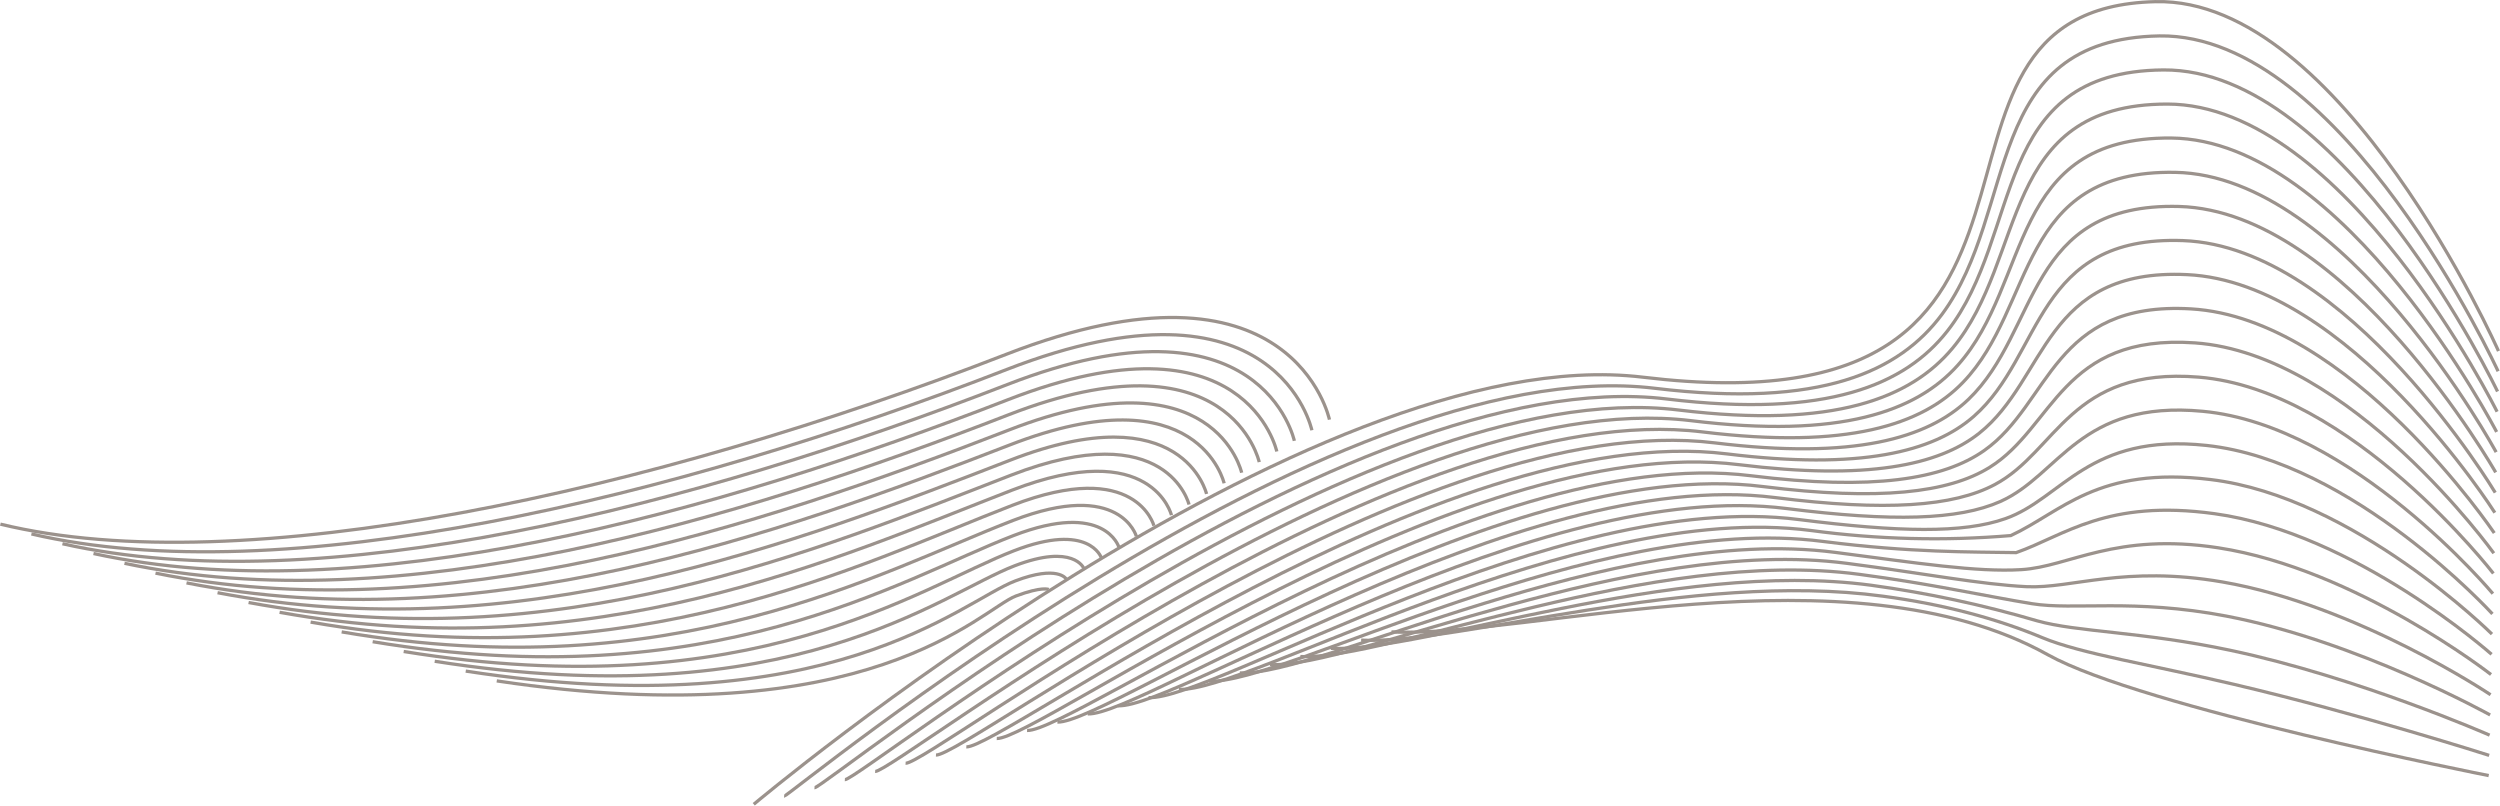
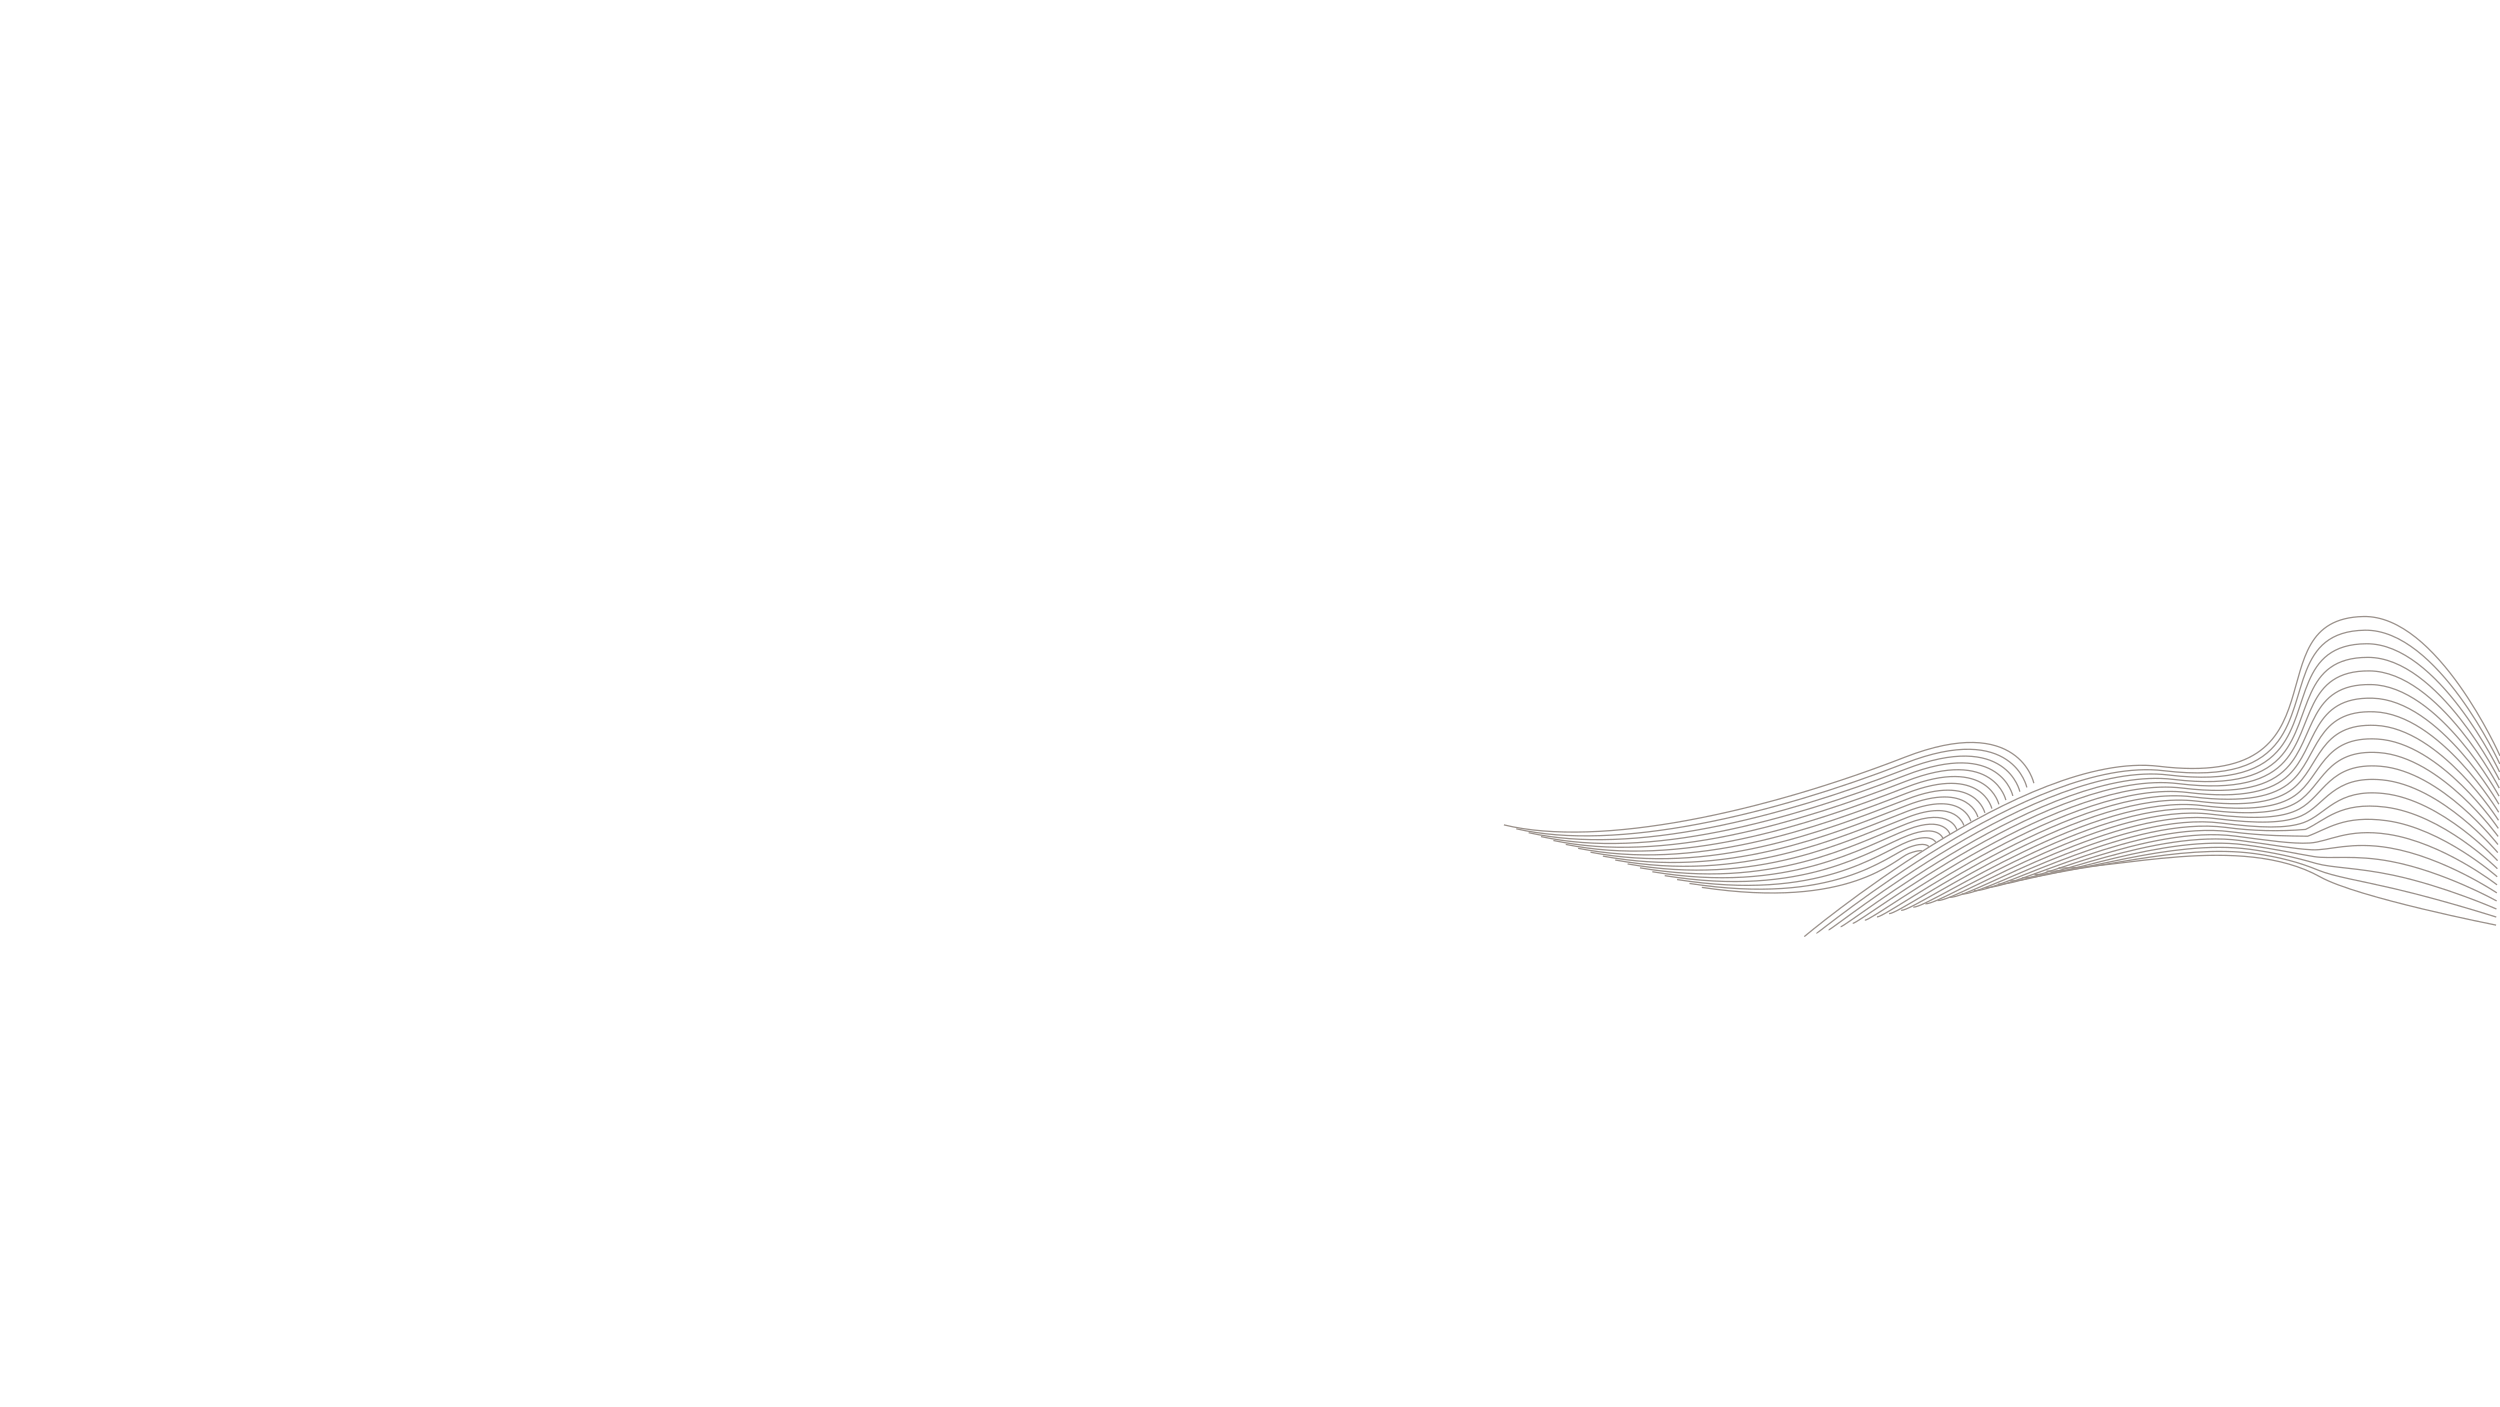
- <svg xmlns="http://www.w3.org/2000/svg" viewBox="0 0 765.58 246.68">
+ <svg xmlns="http://www.w3.org/2000/svg" id="图层_1" data-name="图层 1" viewBox="0 0 1920 1080">
  <defs>
-     <style>.cls-1{fill:none;stroke:#9b928c;stroke-miterlimit:10;}</style>
+     <style>.cls-1{opacity:0;}.cls-2{fill:none;stroke:#9b928c;stroke-miterlimit:10;}</style>
  </defs>
-   <g id="图层_2" data-name="图层 2">
-     <g id="图层_1-2" data-name="图层 1">
-       <path class="cls-1" d="M765.12,107.51s-48-108.31-105-107c-87,2-8,133-157,115C401,103.17,230.82,246.3,230.82,246.3" />
-       <path class="cls-1" d="M765,113.7S717.38,10.18,661.32,11c-54.7.94-43,53.41-66.63,85.27-13,17.47-36.93,28.81-87.89,22.64-100-12.13-265.17,125-266.68,124.92" />
-       <path class="cls-1" d="M764.83,119.89S717.64,21,662.52,21.42c-53.17.41-42.87,50.32-66.21,80-12.85,16.35-36.58,26.75-85.84,20.77-97.8-11.9-258,119.2-261.05,119.05" />
-       <path class="cls-1" d="M764.69,126.08s-46.78-94.19-101-94.21c-51.62,0-42.77,47.26-65.79,74.79-12.74,15.24-36.23,24.7-83.78,18.91C418.52,113.89,263.24,239,258.72,238.76" />
-       <path class="cls-1" d="M764.55,132.27s-46.37-89.48-99.63-90c-50.08-.44-42.7,44.2-65.37,69.55-12.64,14.15-35.88,22.65-81.72,17C424.37,117.46,274,236.54,268,236.24" />
-       <path class="cls-1" d="M764.4,138.46s-46-84.76-98.28-85.68c-48.54-.86-42.65,41.14-65,64.31-12.57,13.06-35.53,20.59-79.66,15.19C430.22,121,284.84,234.1,277.32,233.73" />
-       <path class="cls-1" d="M764.26,144.65s-45.54-80-96.93-81.42c-47-1.27-42.65,38.1-64.53,59.07-12.52,12-35.19,18.54-77.62,13.33-89.11-11-229.53,96-238.56,95.59" />
-       <path class="cls-1" d="M764.12,150.85S719,75.54,668.53,73.68c-45.46-1.67-42.68,35.06-64.11,53.84C591.94,138.45,569.58,144,528.86,139c-86.95-10.81-222.41,90.24-232.94,89.72" />
-       <path class="cls-1" d="M764,157s-44.72-70.57-94.25-72.9c-43.91-2.07-42.76,32-63.69,48.59-12.48,9.89-34.49,14.43-73.5,9.61-84.78-10.59-215.28,84.44-227.32,83.85" />
-       <path class="cls-1" d="M763.83,163.23s-44.3-65.83-92.9-68.64c-42.36-2.45-42.9,28.94-63.27,43.35-12.51,8.85-34.14,12.38-71.44,7.75-82.61-10.37-208.16,78.65-221.7,78" />
-       <path class="cls-1" d="M763.69,169.42S719.81,108.35,672.13,105c-40.82-2.83-43.1,25.86-62.85,38.12-12.57,7.81-33.79,10.32-69.39,5.88-80.43-10.15-201,72.86-216.07,72.12" />
-       <path class="cls-1" d="M763.55,175.61s-43.47-56.31-90.22-60.12c-39.27-3.19-43.38,22.73-62.43,32.88-12.68,6.77-33.44,8.27-67.33,4-78.26-9.94-193.9,67.06-210.45,66.25" />
-       <path class="cls-1" d="M763.4,181.8s-43-51.54-88.87-55.85c-37.72-3.56-43.74,19.53-62,27.64-12.84,5.69-33.09,6.21-65.27,2.16C471.15,146,360.48,217,342.42,216.13" />
-       <path class="cls-1" d="M763.26,188s-42.63-46.75-87.53-51.59c-36.17-3.9-44.16,16.26-61.58,22.4-13,4.6-32.75,4.16-63.22.3-73.93-9.5-179.65,55.48-199.21,54.52" />
-       <path class="cls-1" d="M763.12,194.18s-42.21-42-86.19-47.33c-34.63-4.23-45.68,10-61.16,17.16a281.92,281.92,0,0,1-61.17-1.55c-71.75-9.29-172.51,49.68-193.58,48.65" />
-       <path class="cls-1" d="M763,200.37s-41.8-37.13-84.84-43.06c-33.09-4.56-45.87,6.68-60.75,11.92-13.73-.25-32,.05-59.11-3.42-69.58-9.06-165.39,43.89-188,42.78" />
-       <path class="cls-1" d="M762.83,206.56s-41.39-32.3-83.49-38.8c-31.55-4.87-45.7,5.81-60.33,6.68-13.83.83-31.7-2-57-5.28-67.41-8.84-158.26,38.09-182.34,36.92" />
-       <path class="cls-1" d="M762.69,212.75s-41-27.45-82.15-34.54c-30-5.17-46.18,2.1-59.91,1.45-14.07-.68-31.35-4.06-55-7.14-65.24-8.63-151.14,32.29-176.72,31" />
-       <path class="cls-1" d="M762.55,218.94S722,196.37,681.74,188.66c-28.48-5.45-46.58-1.69-59.49-3.79-14.23-2.31-31-6.11-52.94-9-63.07-8.41-144,26.5-171.09,25.18" />
-       <path class="cls-1" d="M762.4,225.13s-40.19-17.67-79.46-26c-27-5.73-46.85-5.55-59.06-9A347.15,347.15,0,0,0,573,179.22c-60.9-8.19-136.88,20.71-165.47,19.32" />
-       <path class="cls-1" d="M762.26,231.32s-39.81-12.74-78.12-21.75c-25.43-6-47-9.41-58.64-14.27-14.21-5.93-30.31-10.22-48.83-12.72-58.73-8-129.75,14.91-159.85,13.45" />
-       <path class="cls-1" d="M762.12,237.51s-106.18-20.93-135-37c-61-34-160-5-201-7" />
-       <path class="cls-1" d="M407.12,128.51s-11.25-54.12-99-20c-108,42-234,70-308,52" />
-       <path class="cls-1" d="M401.74,131.76S391.07,81,308.31,113.14C206.39,152.76,86.15,181.46,9.62,163.51" />
-       <path class="cls-1" d="M396.37,135s-10.09-47.48-87.88-17.25C212.66,155,98.17,184.41,19.12,166.51" />
-       <path class="cls-1" d="M391,138.26s-9.51-44.16-82.31-15.87c-89.75,34.87-198.48,65-280.06,47.12" />
-       <path class="cls-1" d="M385.62,141.51s-8.94-40.84-76.75-14.5c-83.67,32.5-186.64,63.29-270.75,45.5" />
-       <path class="cls-1" d="M380.24,144.76s-8.35-37.52-71.18-13.12c-77.59,30.12-174.8,61.61-261.44,43.87" />
-       <path class="cls-1" d="M374.87,148s-7.78-34.2-65.63-11.75c-71.5,27.75-163,59.94-252.12,42.25" />
-       <path class="cls-1" d="M369.49,151.26s-7.2-30.88-60.06-10.37C244,166.26,158.32,199.15,66.62,181.51" />
-       <path class="cls-1" d="M364.12,154.51s-6.63-27.56-54.5-9c-59.34,23-139.28,56.59-233.5,39" />
-       <path class="cls-1" d="M358.74,157.76s-6-24.24-48.93-7.62C256.55,170.76,182.37,205,85.62,187.51" />
-       <path class="cls-1" d="M353.37,161s-5.47-20.92-43.38-6.25C262.82,173,194.4,208,95.12,190.51" />
-       <path class="cls-1" d="M348,164.26s-4.89-17.6-37.81-4.87c-41.09,15.87-103.75,51.55-205.56,34.12" />
-       <path class="cls-1" d="M342.62,167.51s-4.31-14.28-32.25-3.5c-35,13.5-91.91,49.88-196.25,32.5" />
-       <path class="cls-1" d="M337.24,170.76s-3.73-11-26.68-2.12c-28.93,11.12-80.07,48.2-186.94,30.87" />
-       <path class="cls-1" d="M331.87,174s-3.16-7.64-21.13-.75c-22.84,8.75-68.23,46.52-177.62,29.25" />
-       <path class="cls-1" d="M326.49,177.26s-2.57-4.32-15.56.63c-16.76,6.38-56.39,44.84-168.31,27.62" />
-       <path class="cls-1" d="M321.12,180.51s-2-1-10,2c-10.68,4-44.55,43.17-159,26" />
-     </g>
+   <g class="cls-1">
+     <path class="cls-2" d="M0,420.5s46-331,117-329,43,213,188,257,411,138,411,138" />
+     <path class="cls-2" d="M5.19,420.06S48.44,108.38,119.12,110.62c68.09,2,44.4,200,183,241.43C441.41,393.53,694.3,481.9,696.19,482.12" />
+     <path class="cls-2" d="M10.37,419.62s40.5-292.21,110.88-289.87c65.16,2.17,45.79,187,178,225.86,133.56,39,373.35,121.7,377.11,122.14" />
+     <path class="cls-2" d="M15.56,419.19S53.3,146.35,123.37,148.88c62.25,2.24,47.19,174,173,210.28C424.23,395.6,650.91,472.71,656.56,473.38" />
+     <path class="cls-2" d="M20.75,418.75S55.74,165.29,125.5,168c59.32,2.3,48.5,161.25,168,194.72C415.57,396.9,629.22,468.11,636.75,469" />
+     <path class="cls-2" d="M25.94,418.31S58.17,184.23,127.62,187.12c56.41,2.36,49.89,148.3,163,179.15C407,398,607.52,463.52,616.94,464.62" />
+     <path class="cls-2" d="M31.12,417.88S60.6,203.16,129.75,206.25c53.49,2.39,51.27,135.34,158,163.58,110.59,29.24,298.05,89.09,309.34,90.42" />
+     <path class="cls-2" d="M36.31,417.44S63,222.08,131.87,225.38c50.58,2.42,52.66,122.38,153,148,104.86,26.77,279.22,80.94,292.4,82.5" />
+     <path class="cls-2" d="M41.5,417s24-176,92.5-172.5c47.65,2.44,54.05,109.41,148,132.44,99.14,24.28,260.4,72.79,275.46,74.56" />
+     <path class="cls-2" d="M46.69,416.56s21.22-156.68,89.43-152.94c44.74,2.46,55.45,96.43,143.06,116.87,93.41,21.79,241.56,64.64,258.51,66.63" />
+     <path class="cls-2" d="M51.87,416.12s18.47-137.35,86.38-133.37c41.82,2.45,56.84,83.44,138.06,101.29,87.69,19.29,222.74,56.5,241.56,58.71" />
+     <path class="cls-2" d="M57.06,415.69s15.72-118,83.31-113.81c38.91,2.44,58.25,70.42,133.07,85.72,82,16.76,203.91,48.34,224.62,50.78" />
+     <path class="cls-2" d="M62.25,415.25s13-98.77,80.25-94.25c36,2.42,59.65,57.4,128.07,70.15,76.27,14.23,185.08,40.19,207.68,42.85" />
+     <path class="cls-2" d="M67.44,414.81s10.21-79.51,77.18-74.69c33.08,2.39,61.07,44.35,123.08,54.59,70.57,11.65,166.26,32,190.74,34.91" />
+     <path class="cls-2" d="M72.62,414.38s7.48-60.3,74.13-55.13c30.16,2.34,62.48,31.26,118.08,39,64.87,9.05,147.43,23.89,173.79,27" />
+     <path class="cls-2" d="M77.81,413.94s4.73-41.12,71.06-35.56c27.26,2.28,63.91,18.13,113.09,23.44,59.18,6.38,128.61,15.73,156.85,19.06" />
+     <path class="cls-2" d="M83,413.5s2-22,68-16c54.78,5,193.78,12.62,248,19" />
+   </g>
+   <g class="cls-1">
+     <path class="cls-2" d="M257,323.5s91.68-41.66,124-92c52-81,118.84-29.93,146,8,63,88,91,316,348,243" />
+     <path class="cls-2" d="M258,324.19s87.84-38.45,119.55-85.39c50.81-75.2,114.64-27.13,140.7,8.51C579,330.44,614.56,547.94,858.69,480.19" />
+     <path class="cls-2" d="M259,324.88s84-35.22,115.1-78.77c49.6-69.4,110.45-24.34,135.4,9C568,333.38,611.12,540.38,842.37,477.88" />
+     <path class="cls-2" d="M260,325.56s80.1-32,110.65-72.15c48.36-63.58,106.25-21.55,130.1,9.53,56.31,73.38,106.94,269.87,325.31,212.62" />
+     <path class="cls-2" d="M261,326.25s76.19-28.71,106.2-65.53C414.28,203,469.27,242,492,270.75c54.1,68.52,112.25,254.5,317.75,202.5" />
+     <path class="cls-2" d="M262,326.94S334.26,301.51,363.75,268c45.74-51.91,97.89-16,119.5,10.54,51.9,63.65,117.56,239.13,310.19,192.38" />
+     <path class="cls-2" d="M263,327.62s68.28-22.13,97.31-52.29c44.33-46.07,93.7-13.18,114.19,11.05,49.71,58.78,122.87,223.74,302.62,182.24" />
+     <path class="cls-2" d="M264,328.31s64.26-18.82,92.86-45.68c42.85-40.23,89.54-10.39,108.89,11.56,47.54,53.91,128.19,208.37,295.06,172.12" />
+     <path class="cls-2" d="M265,329s60.17-15.51,88.41-39.06C394.67,255.52,438.79,282.33,457,302c45.39,49.05,133.5,193,287.5,162" />
+     <path class="cls-2" d="M266,329.69s56-12.21,84-32.45c39.56-28.64,81.24-4.83,98.29,12.57C491.52,354,587.06,487.44,728.19,461.69" />
+     <path class="cls-2" d="M267,330.38s51.75-8.94,79.51-25.83c37.71-22.95,77.11-2.06,93,13.07,41.19,39.28,144.12,162.26,272.37,141.76" />
+     <path class="cls-2" d="M268,331.06s47.4-5.73,75.06-19.21c35.71-17.39,73,.7,87.69,13.59,39.15,34.37,149.44,146.87,264.81,131.62" />
+     <path class="cls-2" d="M269,331.75s42.95-2.68,70.62-12.59c33.57-12,68.91,3.43,82.38,14.09,37.17,29.42,154.75,131.5,257.25,121.5" />
+     <path class="cls-2" d="M270,332.44s38.43.15,66.17-6c31.37-6.92,64.86,6.15,77.08,14.6,35.26,24.4,160.06,116.13,249.69,111.38" />
+     <path class="cls-2" d="M271,333.12s33.94,2.67,61.72.65c29.21-2.13,60.84,8.81,71.78,15.11,33.44,19.23,165.37,100.74,242.12,101.24" />
+     <path class="cls-2" d="M272,333.81s29.61,4.84,57.27,7.26c27.26,2.4,56.83,11.41,66.48,15.62,31.71,13.83,170.69,85.37,234.56,91.12" />
+     <path class="cls-2" d="M273,334.5s96.79,25.41,114,30c30,8,176,70,227,81" />
+   </g>
+   <path class="cls-2" d="M1920,580.5s-48-108.31-105-107c-87,2-8,133-157,115-102.14-12.34-272.3,130.79-272.3,130.79" />
+   <path class="cls-2" d="M1919.85,586.69S1872.26,483.17,1816.2,484c-54.7.94-43,53.41-66.63,85.27-13,17.47-36.93,28.8-87.89,22.63-100-12.12-265.17,125-266.68,124.92" />
+   <path class="cls-2" d="M1919.71,592.88s-47.19-98.9-102.31-98.47c-53.17.41-42.87,50.32-66.21,80-12.85,16.35-36.58,26.75-85.84,20.78-97.8-11.91-258,119.2-261,119" />
+   <path class="cls-2" d="M1919.57,599.07s-46.78-94.19-101-94.21c-51.62,0-42.77,47.25-65.79,74.79-12.74,15.24-36.23,24.69-83.78,18.91C1573.4,586.88,1418.11,712,1413.6,711.75" />
+   <path class="cls-2" d="M1919.43,605.26s-46.38-89.48-99.63-90c-50.08-.44-42.7,44.2-65.37,69.55-12.65,14.15-35.88,22.64-81.72,17-93.46-11.46-243.79,107.62-249.81,107.32" />
+   <path class="cls-2" d="M1919.28,611.45s-46-84.76-98.28-85.69c-48.54-.85-42.65,41.15-65,64.32-12.57,13.06-35.53,20.58-79.66,15.19C1585.1,594,1439.72,707.09,1432.2,706.72" />
+   <path class="cls-2" d="M1919.14,617.64s-45.55-80-96.94-81.42c-47-1.27-42.64,38.1-64.53,59.07-12.51,12-35.18,18.53-77.61,13.33-89.11-11-229.53,96-238.56,95.59" />
+   <path class="cls-2" d="M1919,623.83s-45.13-75.3-95.59-77.16c-45.46-1.67-42.68,35.06-64.11,53.83-12.48,10.94-34.84,16.48-75.56,11.47-87-10.81-222.41,90.24-232.94,89.72" />
+   <path class="cls-2" d="M1918.85,630s-44.71-70.57-94.24-72.9c-43.91-2.06-42.76,32-63.69,48.6-12.48,9.88-34.49,14.42-73.5,9.61-84.78-10.6-215.28,84.44-227.32,83.85" />
+   <path class="cls-2" d="M1918.71,636.21s-44.3-65.82-92.9-68.63c-42.36-2.46-42.9,28.94-63.27,43.35-12.51,8.85-34.14,12.37-71.44,7.75-82.61-10.37-208.16,78.64-221.7,78" />
+   <path class="cls-2" d="M1918.57,642.4S1874.69,581.33,1827,578c-40.82-2.83-43.1,25.85-62.85,38.12-12.57,7.8-33.79,10.31-69.39,5.88-80.43-10.15-201,72.85-216.07,72.12" />
+   <path class="cls-2" d="M1918.43,648.6s-43.47-56.31-90.22-60.12c-39.27-3.19-43.38,22.73-62.43,32.88-12.68,6.76-33.44,8.26-67.33,4-78.26-9.94-193.9,67.05-210.45,66.25" />
+   <path class="cls-2" d="M1918.28,654.79s-43-51.54-88.87-55.85c-37.72-3.56-43.74,19.53-62,27.63-12.84,5.7-33.09,6.21-65.27,2.17C1626,619,1515.36,690,1497.3,689.12" />
+   <path class="cls-2" d="M1918.14,661s-42.63-46.75-87.53-51.59c-36.17-3.9-44.16,16.26-61.58,22.4-13,4.59-32.75,4.15-63.22.3-73.93-9.5-179.65,55.47-199.21,54.52" />
+   <path class="cls-2" d="M1918,667.17s-42.21-41.95-86.19-47.33c-34.63-4.24-45.68,10-61.16,17.16a282.58,282.58,0,0,1-61.17-1.55c-71.75-9.29-172.51,49.67-193.58,48.65" />
+   <path class="cls-2" d="M1917.85,673.36s-41.79-37.13-84.83-43.07c-33.09-4.56-45.87,6.69-60.75,11.93-13.73-.26-32,0-59.11-3.42-69.58-9.07-165.39,43.88-188,42.78" />
+   <path class="cls-2" d="M1917.71,679.55s-41.39-32.3-83.49-38.8c-31.55-4.87-45.7,5.81-60.33,6.68-13.83.82-31.7-2-57.05-5.28-67.41-8.84-158.26,38.09-182.34,36.92" />
+   <path class="cls-2" d="M1917.57,685.74s-41-27.45-82.15-34.54c-30-5.17-46.18,2.1-59.91,1.44-14.07-.67-31.35-4.06-55-7.13-65.25-8.63-151.14,32.29-176.72,31" />
+   <path class="cls-2" d="M1917.43,691.93s-40.59-22.57-80.81-30.28c-28.48-5.45-46.58-1.69-59.49-3.79-14.24-2.32-31-6.12-52.94-9-63.07-8.41-144,26.5-171.09,25.18" />
+   <path class="cls-2" d="M1917.28,698.12s-40.19-17.67-79.46-26c-27-5.73-46.85-5.55-59.07-9a345.4,345.4,0,0,0-50.88-10.86C1667,644,1591,672.92,1562.4,671.53" />
+   <path class="cls-2" d="M1917.14,704.31s-39.81-12.74-78.12-21.75c-25.43-6-47-9.41-58.64-14.27-14.21-5.93-30.31-10.23-48.83-12.72-58.73-8-129.75,14.91-159.85,13.44" />
+   <path class="cls-2" d="M1917,710.5s-106.18-20.93-135-37c-61-34-160-5-201-7" />
+   <path class="cls-2" d="M1562,601.5s-11.25-54.13-99-20c-108,42-234,70-308,52" />
+   <path class="cls-2" d="M1556.62,604.75s-10.67-50.81-93.43-18.63C1361.27,625.75,1241,654.45,1164.5,636.5" />
+   <path class="cls-2" d="M1551.25,608s-10.09-47.49-87.88-17.25C1367.54,628,1253.05,657.4,1174,639.5" />
+   <path class="cls-2" d="M1545.87,611.25s-9.51-44.16-82.31-15.87c-89.75,34.87-198.48,65-280.06,47.12" />
+   <path class="cls-2" d="M1540.5,614.5s-8.94-40.84-76.75-14.5c-83.67,32.5-186.64,63.29-270.75,45.5" />
+   <path class="cls-2" d="M1535.12,617.75s-8.36-37.52-71.18-13.13c-77.59,30.13-174.8,61.62-261.44,43.88" />
+   <path class="cls-2" d="M1529.75,621s-7.78-34.2-65.63-11.75C1392.62,637,1301.17,669.19,1212,651.5" />
+   <path class="cls-2" d="M1524.37,624.25s-7.2-30.88-60.06-10.37c-65.42,25.37-151.11,58.26-242.81,40.62" />
+   <path class="cls-2" d="M1519,627.5s-6.63-27.56-54.5-9c-59.34,23-139.28,56.58-233.5,39" />
+   <path class="cls-2" d="M1513.62,630.75s-6-24.24-48.93-7.63c-53.26,20.63-127.44,54.91-224.19,37.38" />
+   <path class="cls-2" d="M1508.25,634s-5.47-20.92-43.38-6.25C1417.7,646,1349.28,681,1250,663.5" />
+   <path class="cls-2" d="M1502.87,637.25s-4.89-17.6-37.81-4.87c-41.09,15.87-103.75,51.55-205.56,34.12" />
+   <path class="cls-2" d="M1497.5,640.5s-4.31-14.28-32.25-3.5c-35,13.5-91.91,49.88-196.25,32.5" />
+   <path class="cls-2" d="M1492.12,643.75s-3.73-11-26.68-2.13c-28.93,11.13-80.08,48.2-186.94,30.88" />
+   <path class="cls-2" d="M1486.75,647s-3.16-7.64-21.13-.75c-22.84,8.75-68.23,46.52-177.62,29.25" />
+   <path class="cls-2" d="M1481.37,650.25s-2.58-4.32-15.56.63c-16.76,6.37-56.39,44.84-168.31,27.62" />
+   <path class="cls-2" d="M1476,653.5s-2-1-10,2c-10.68,4-44.55,43.17-159,26" />
+   <g class="cls-1">
+     <path class="cls-2" d="M115,750.5s137-54,278,2c103.74,41.2,5,120,308.88,144.57,198,16,287.12,150.43,287.12,150.43" />
+     <path class="cls-2" d="M129.47,758.79s132.61-51.31,268.7,2.62c43.83,17.37,50.43,41.73,68.67,65.52,23.7,30.9,66.58,60.54,230.23,73.9C887,916.32,973.43,1044.46,975.19,1044.74" />
+     <path class="cls-2" d="M144,767.07s128.21-48.62,259.4,3.25c42.13,16.67,48.79,40.06,66.6,62.84,23.51,30.08,65.52,58.5,222.31,71.42,181.91,15,265.61,136.84,269.12,137.4" />
+     <path class="cls-2" d="M158.43,775.36s123.82-45.93,250.1,3.86c40.43,16,47.16,38.4,64.53,60.17,23.33,29.26,64.47,56.46,214.38,68.94,173.87,14.47,254.86,130.06,260.13,130.88" />
+     <path class="cls-2" d="M172.9,783.64s119.43-43.23,240.8,4.49c38.74,15.26,45.55,36.72,62.47,57.49,23.16,28.44,63.42,54.41,206.46,66.47,165.82,13.94,244.1,123.26,251.13,124.36" />
+     <path class="cls-2" d="M187.38,791.93s115-40.54,231.5,5.11c37,14.55,43.93,35,60.39,54.81,23,27.62,62.38,52.37,198.54,64C835.59,929.27,911.17,1032.31,920,1033.69" />
+     <path class="cls-2" d="M201.85,800.21S312.5,762.36,424.05,806c35.34,13.84,42.33,33.36,58.33,52.13,22.84,26.79,61.33,50.33,190.62,61.51,149.73,12.92,222.6,109.68,233.14,111.34" />
+     <path class="cls-2" d="M216.33,808.5s106.25-35.16,212.9,6.36C462.87,828,470,846.53,485.49,864.3c22.69,26,60.28,48.29,182.7,59,141.68,12.41,211.85,102.9,224.14,104.83" />
+     <path class="cls-2" d="M230.81,816.79s101.85-32.47,203.6,7c31.94,12.44,39.14,30,54.19,46.77,22.54,25.15,59.22,46.25,174.77,56.57C797,939,864.47,1023.2,878.52,1025.4" />
+     <path class="cls-2" d="M245.28,825.07s97.46-29.78,194.3,7.6c30.24,11.73,37.56,28.29,52.12,44.09,22.41,24.32,58.18,44.21,166.86,54.09,125.59,11.37,190.34,89.31,206.15,91.79" />
+     <path class="cls-2" d="M259.76,833.36s93.07-27.09,185,8.22c28.54,11,36,26.58,50.05,41.41,22.28,23.48,57.13,42.16,158.93,51.61,117.55,10.86,179.6,82.52,197.16,85.28" />
+     <path class="cls-2" d="M274.24,841.64s88.67-24.39,175.7,8.85c26.84,10.31,34.41,24.87,48,38.73,22.16,22.63,56.08,40.12,151,49.14,109.5,10.33,168.84,75.73,188.16,78.76" />
+     <path class="cls-2" d="M288.71,849.93s84.28-21.7,166.4,9.46C480.26,869,488,882.55,501,895.45c22.06,21.78,55,38.08,143.08,46.66,101.46,9.82,158.1,68.94,179.17,72.25" />
+     <path class="cls-2" d="M303.19,858.21s79.89-19,157.1,10.09c23.44,8.91,31.31,21.44,43.85,33.37,22,20.93,54,36,135.16,44.19,93.42,9.31,147.34,62.15,170.17,65.74" />
+     <path class="cls-2" d="M317.66,866.5s75.5-16.32,147.8,10.71c21.75,8.2,29.78,19.7,41.78,30.69,21.9,20.05,52.93,34,127.25,41.71,85.37,8.8,136.59,55.36,161.17,59.22" />
+     <path class="cls-2" d="M332.14,874.79s71.1-13.63,138.5,11.33c20.05,7.49,28.25,18,39.71,28,21.84,19.15,51.88,32,119.32,39.24,77.33,8.27,125.84,48.56,152.18,52.7" />
+     <path class="cls-2" d="M346.62,883.07s66.7-10.94,129.2,12c18.35,6.78,26.73,16.2,37.64,25.33,21.8,18.24,50.83,29.92,111.4,36.76,69.28,7.76,115.08,41.78,143.19,46.19" />
+     <path class="cls-2" d="M361.09,891.36s62.32-8.25,119.9,12.57c16.66,6.09,25.23,14.44,35.58,22.66,21.78,17.29,49.78,27.87,103.47,34.28,61.24,7.25,104.34,35,134.2,39.68" />
+     <path class="cls-2" d="M375.57,899.64s57.92-5.55,110.6,13.2c14.95,5.38,23.72,12.66,33.5,20,21.79,16.3,48.74,25.83,95.56,31.8,53.19,6.73,93.58,28.2,125.2,33.17" />
+     <path class="cls-2" d="M390.05,907.93s53.52-2.86,101.29,13.82c13.26,4.67,22.24,10.85,31.44,17.29,21.83,15.27,47.69,23.8,87.64,29.34,45.14,6.21,82.83,21.4,116.2,26.64" />
+     <path class="cls-2" d="M404.52,916.21s49.14-.17,92,14.45a130.23,130.23,0,0,1,29.37,14.61c21.89,14.17,46.63,21.75,79.71,26.86,37.1,5.7,72.08,14.62,107.21,20.13" />
+     <path class="cls-2" d="M419,924.5s71,4,110,27c46.38,27.36,99.85,27,170,38" />
+   </g>
+   <g class="cls-1">
+     <path class="cls-2" d="M852.58,929.77S859,797.5,968,847.5c128.55,59,147,209,356,155" />
+     <path class="cls-2" d="M858,934s6.3-126.7,110.68-78.41c122.72,56.5,140.67,201.81,345.62,150" />
+     <path class="cls-2" d="M863.48,938.15S869.66,817,969.43,863.6c116.89,54,134.33,194.61,335.23,145" />
+     <path class="cls-2" d="M868.92,942.34s6-115.27,101.22-70.7c110.91,51.9,128,187.43,324.86,140" />
+     <path class="cls-2" d="M874.37,946.53s5.79-109.61,96.48-66.84c105,49.53,121.67,180.24,314.48,135" />
+     <path class="cls-2" d="M879.82,950.72s5.62-104,91.75-63c99.15,47.16,115.33,173,304.09,130" />
+     <path class="cls-2" d="M885.26,954.91s5.47-98.29,87-59.12c93.28,44.79,109,165.85,293.72,125" />
+     <path class="cls-2" d="M890.71,959.1S896,866.47,973,903.83c87.4,42.43,102.66,158.67,283.33,120" />
+     <path class="cls-2" d="M896.16,963.29s5.15-87,77.55-51.41c81.52,40,96.34,151.48,273,115" />
+     <path class="cls-2" d="M901.6,967.48s5-81.32,72.83-47.55c75.64,37.66,90,144.28,262.57,110" />
+     <path class="cls-2" d="M907.05,971.67S911.88,896,975.14,928c69.78,35.27,83.67,137.09,252.19,105" />
+     <path class="cls-2" d="M912.5,975.87s4.67-70,63.35-39.85c63.91,32.88,77.34,129.91,241.81,100" />
+     <path class="cls-2" d="M917.94,980.06s4.51-64.4,58.63-36c58,30.47,71,122.72,231.43,95" />
+     <path class="cls-2" d="M923.39,984.25s4.35-58.77,53.89-32.13c52.17,28,64.67,115.52,221,90" />
+     <path class="cls-2" d="M928.83,988.44S933,935.3,978,960.17c46.31,25.61,58.33,108.33,210.66,85" />
+     <path class="cls-2" d="M934.28,992.63s4-47.54,44.43-24.42,52,101.15,200.29,80" />
+     <path class="cls-2" d="M939.73,996.82s3.87-42,39.7-20.56c34.61,20.67,45.66,94,189.9,75" />
+     <path class="cls-2" d="M945.17,1001s3.72-36.39,35-16.7c28.79,18.14,39.33,86.76,179.52,70" />
+     <path class="cls-2" d="M950.62,1005.2s3.59-30.87,30.23-12.84c23,15.55,33,79.57,169.15,65" />
+     <path class="cls-2" d="M956.07,1009.39s3.5-25.44,25.5-9c17.23,12.89,26.67,72.39,158.76,60" />
+     <path class="cls-2" d="M961.51,1013.58s3.54-20.17,20.77-5.13c11.58,10.1,20.34,65.19,148.38,55" />
+     <path class="cls-2" d="M967,1017.77s4-15.27,16-1.27c6.14,7.16,14,58,138,50" />
  </g>
</svg>
